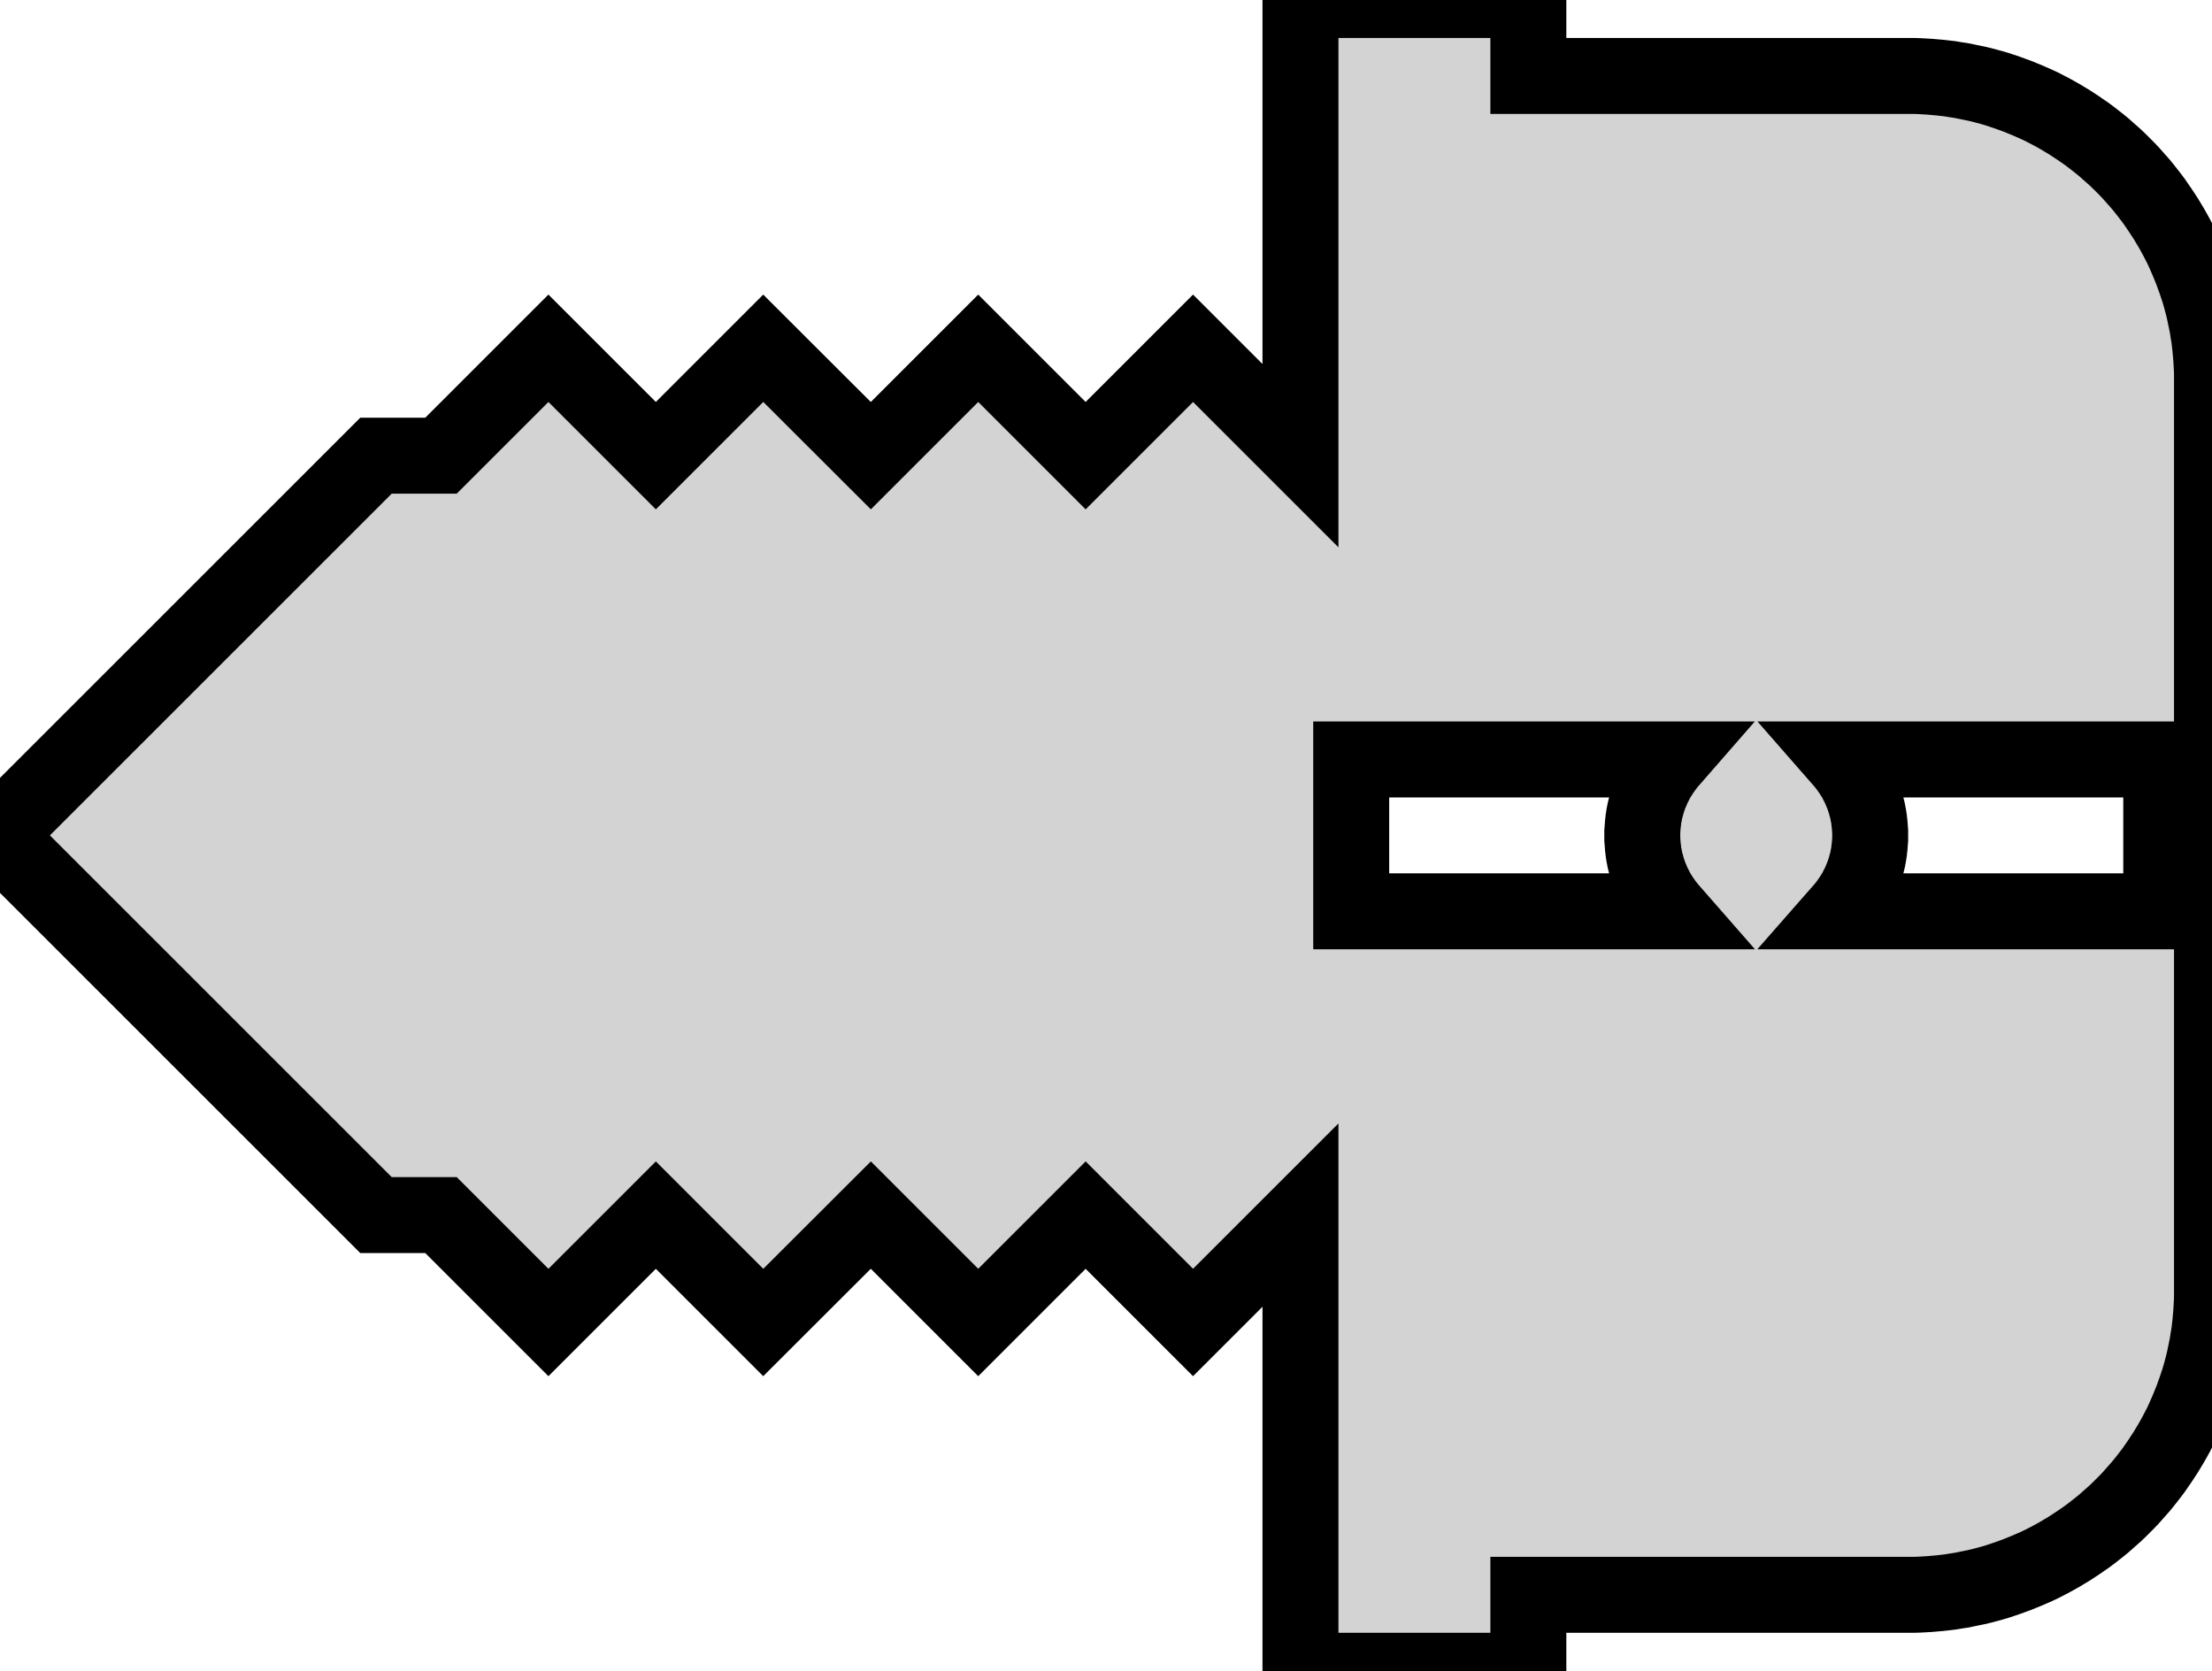
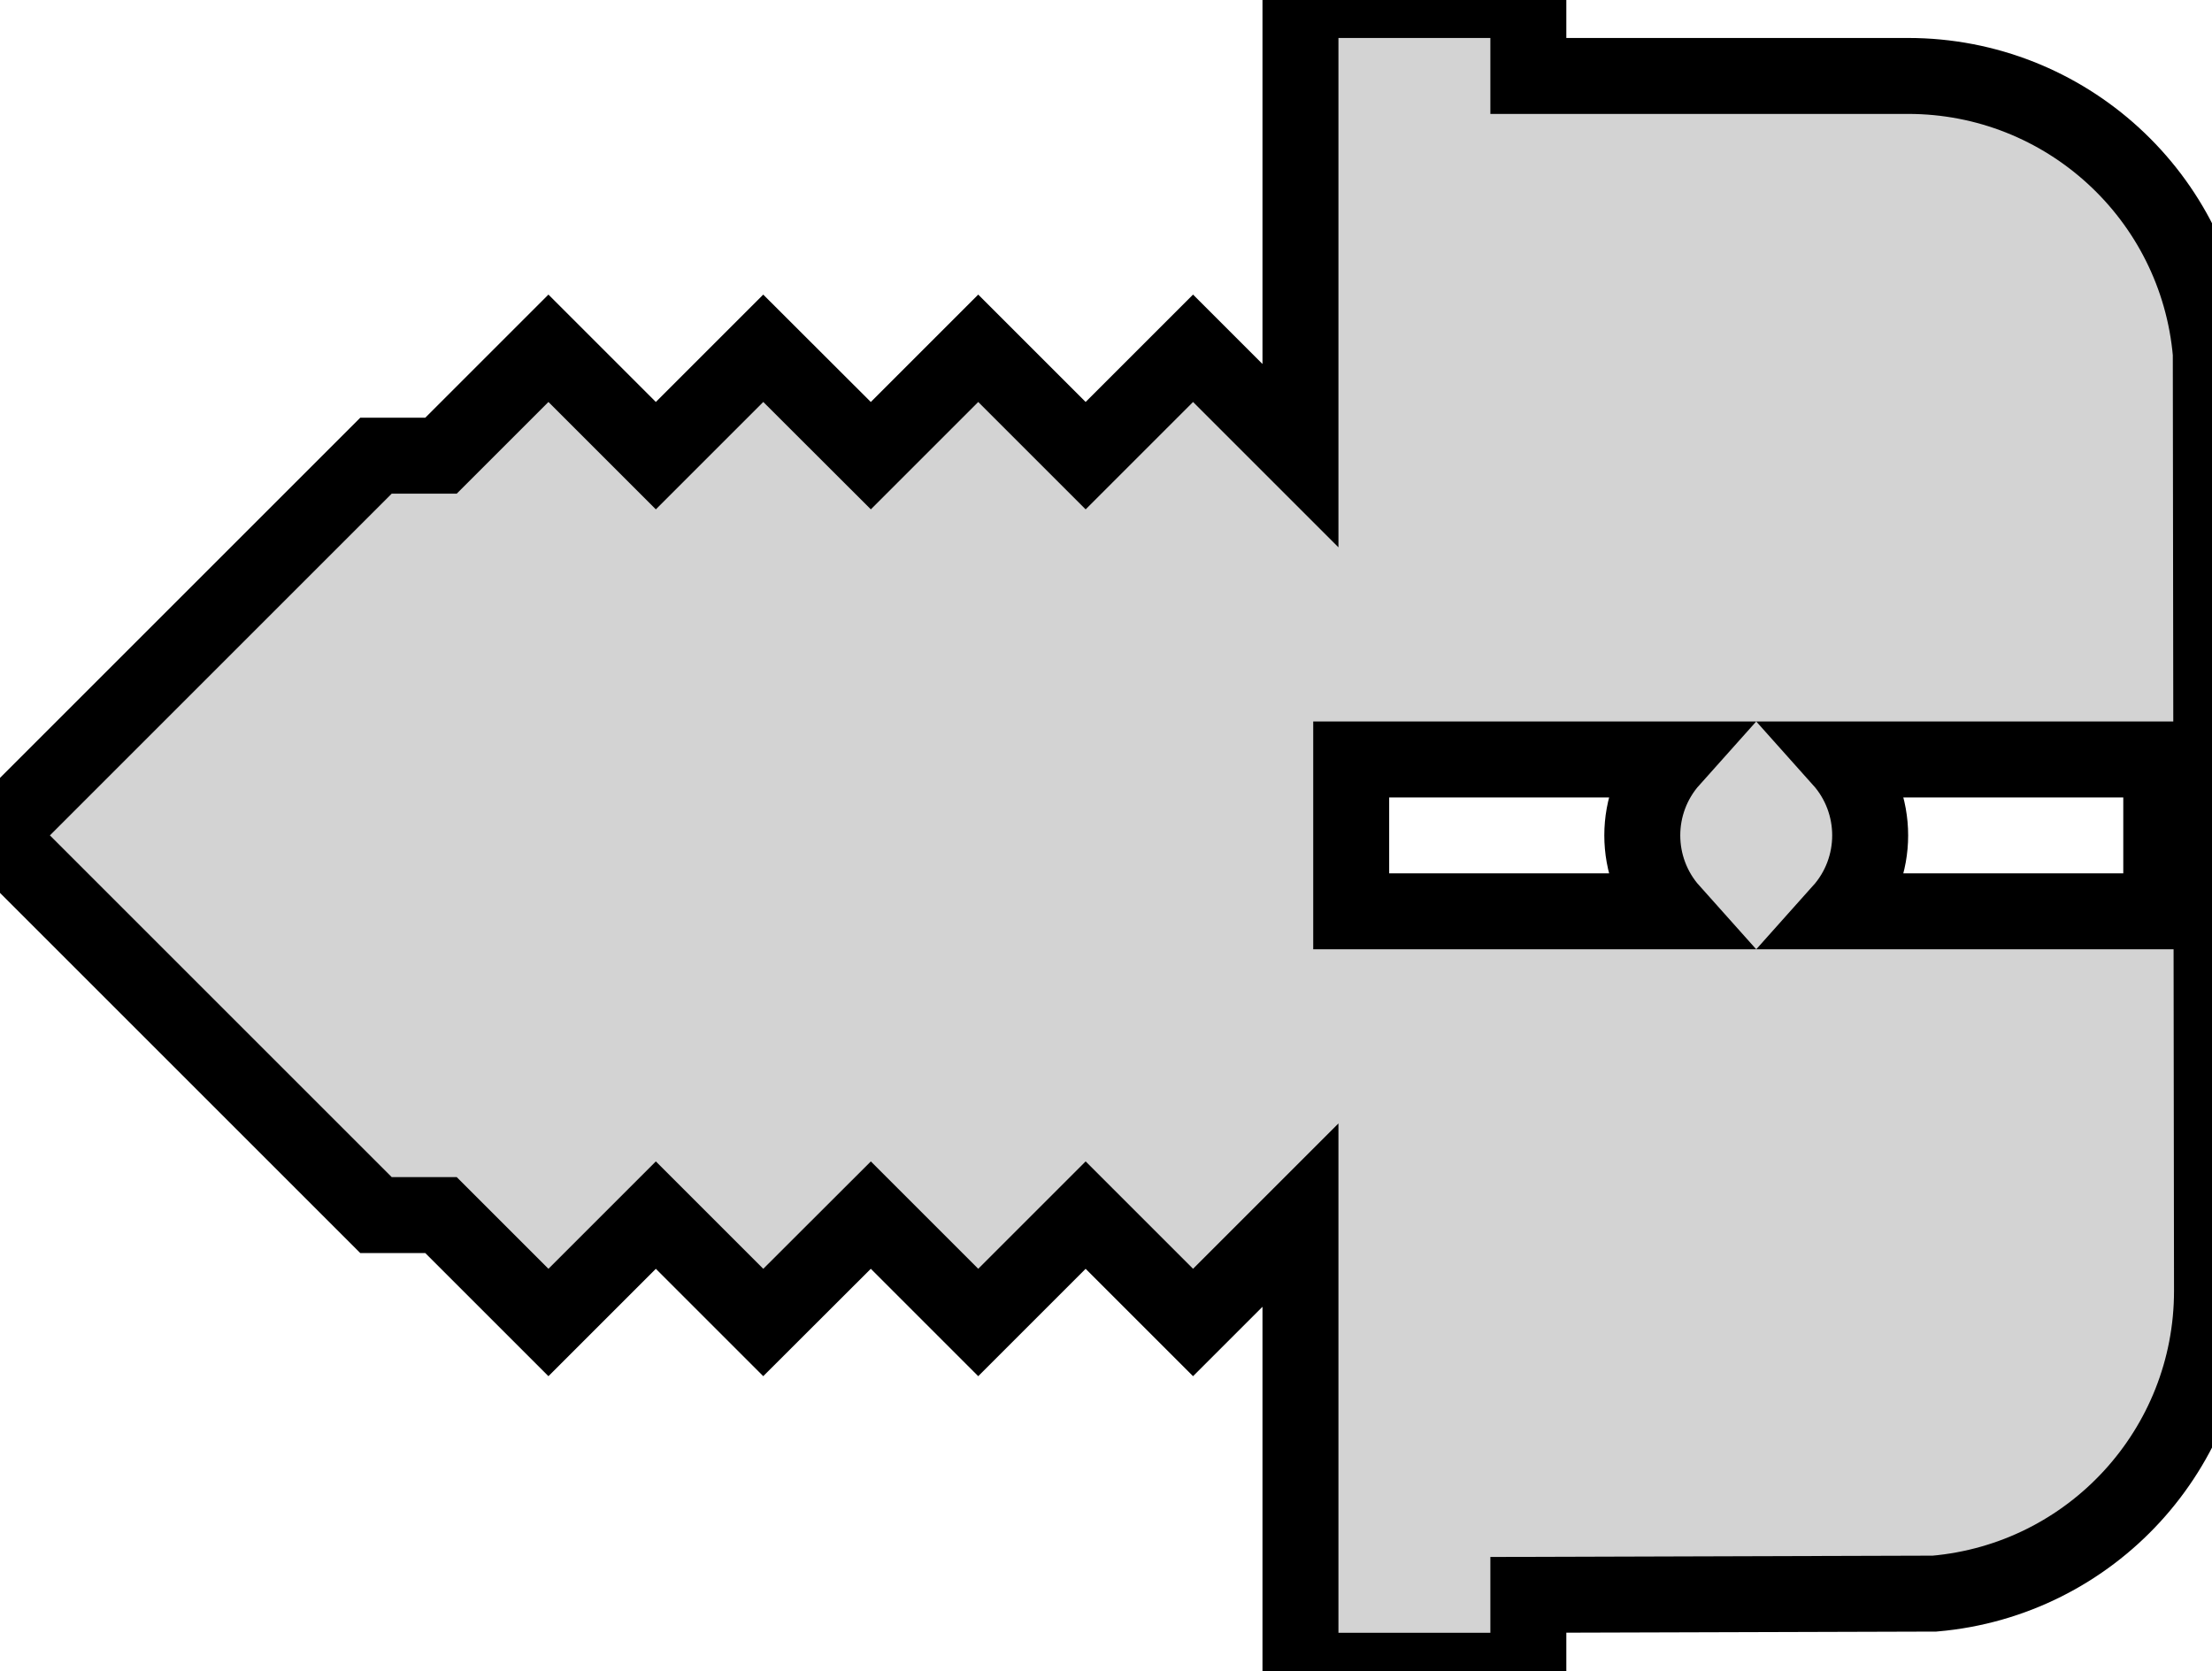
<svg xmlns="http://www.w3.org/2000/svg" width="14.56mm" height="11mm" viewBox="-11.56 -5.5 14.56 11" version="1.1">
-   <path d=" M -1.5,5 L 1,5 L 1.035,5 L 1.07,4.999 L 1.105,4.997 L 1.14,4.995  L 1.174,4.992 L 1.209,4.989 L 1.244,4.985 L 1.278,4.981 L 1.313,4.975 L 1.347,4.97  L 1.382,4.963 L 1.416,4.956 L 1.45,4.949 L 1.484,4.941 L 1.518,4.932 L 1.551,4.923  L 1.585,4.913 L 1.618,4.902 L 1.651,4.891 L 1.684,4.879 L 1.717,4.867 L 1.749,4.854  L 1.781,4.841 L 1.813,4.827 L 1.845,4.813 L 1.877,4.798 L 1.908,4.782 L 1.939,4.766  L 1.97,4.749 L 2,4.732 L 2.03,4.714 L 2.06,4.696 L 2.089,4.677 L 2.118,4.658  L 2.147,4.638 L 2.176,4.618 L 2.204,4.597 L 2.231,4.576 L 2.259,4.554 L 2.286,4.532  L 2.312,4.509 L 2.338,4.486 L 2.364,4.463 L 2.389,4.439 L 2.414,4.414 L 2.439,4.389  L 2.463,4.364 L 2.486,4.338 L 2.509,4.312 L 2.532,4.286 L 2.554,4.259 L 2.576,4.231  L 2.597,4.204 L 2.618,4.176 L 2.638,4.147 L 2.658,4.118 L 2.677,4.089 L 2.696,4.06  L 2.714,4.03 L 2.732,4 L 2.749,3.97 L 2.766,3.939 L 2.782,3.908 L 2.798,3.877  L 2.813,3.845 L 2.827,3.813 L 2.841,3.781 L 2.854,3.749 L 2.867,3.717 L 2.879,3.684  L 2.891,3.651 L 2.902,3.618 L 2.913,3.585 L 2.923,3.551 L 2.932,3.518 L 2.941,3.484  L 2.949,3.45 L 2.956,3.416 L 2.963,3.382 L 2.97,3.347 L 2.975,3.313 L 2.981,3.278  L 2.985,3.244 L 2.989,3.209 L 2.992,3.174 L 2.995,3.14 L 2.997,3.105 L 2.999,3.07  L 3,3.035 L 3,3 L 3,-3 L 3,-3.035 L 2.999,-3.07 L 2.997,-3.105  L 2.995,-3.139 L 2.992,-3.174 L 2.989,-3.209 L 2.985,-3.244 L 2.981,-3.278 L 2.975,-3.313  L 2.97,-3.347 L 2.963,-3.382 L 2.956,-3.416 L 2.949,-3.45 L 2.941,-3.484 L 2.932,-3.518  L 2.923,-3.551 L 2.913,-3.585 L 2.902,-3.618 L 2.891,-3.651 L 2.879,-3.684 L 2.867,-3.717  L 2.854,-3.749 L 2.841,-3.781 L 2.827,-3.813 L 2.813,-3.845 L 2.798,-3.877 L 2.782,-3.908  L 2.766,-3.939 L 2.749,-3.97 L 2.732,-4 L 2.714,-4.03 L 2.696,-4.06 L 2.677,-4.089  L 2.658,-4.118 L 2.638,-4.147 L 2.618,-4.176 L 2.597,-4.204 L 2.576,-4.231 L 2.554,-4.259  L 2.532,-4.286 L 2.509,-4.312 L 2.486,-4.338 L 2.463,-4.364 L 2.439,-4.389 L 2.414,-4.414  L 2.389,-4.439 L 2.364,-4.463 L 2.338,-4.486 L 2.312,-4.509 L 2.286,-4.532 L 2.259,-4.554  L 2.231,-4.576 L 2.204,-4.597 L 2.176,-4.618 L 2.147,-4.638 L 2.118,-4.658 L 2.089,-4.677  L 2.06,-4.696 L 2.03,-4.714 L 2,-4.732 L 1.97,-4.749 L 1.939,-4.766 L 1.908,-4.782  L 1.877,-4.798 L 1.845,-4.813 L 1.813,-4.827 L 1.781,-4.841 L 1.749,-4.854 L 1.717,-4.867  L 1.684,-4.879 L 1.651,-4.891 L 1.618,-4.902 L 1.585,-4.913 L 1.551,-4.923 L 1.518,-4.932  L 1.484,-4.941 L 1.45,-4.949 L 1.416,-4.956 L 1.382,-4.963 L 1.347,-4.97 L 1.313,-4.975  L 1.278,-4.981 L 1.244,-4.985 L 1.209,-4.989 L 1.174,-4.992 L 1.14,-4.995 L 1.105,-4.997  L 1.07,-4.999 L 1.035,-5 L 1,-5 L -1.5,-5 L -1.5,-5.5 L -3,-5.5  L -3,-2.5 L -3.707,-3.207 L -4.414,-2.5 L -5.121,-3.207 L -5.828,-2.5 L -6.536,-3.207  L -7.243,-2.5 L -7.95,-3.207 L -8.657,-2.5 L -9.085,-2.5 L -11.56,-0.025 L -11.56,0.025  L -9.085,2.5 L -8.657,2.5 L -7.95,3.207 L -7.243,2.5 L -6.536,3.207 L -5.828,2.5  L -5.121,3.207 L -4.414,2.5 L -3.707,3.207 L -3,2.5 L -3,5.5 L -1.5,5.5  z M 0.559,0.5 L 0.566,0.492 L 0.575,0.482 L 0.583,0.472 L 0.591,0.462 L 0.599,0.451  L 0.607,0.441 L 0.614,0.43 L 0.622,0.419 L 0.629,0.408 L 0.636,0.397 L 0.643,0.386  L 0.65,0.375 L 0.656,0.364 L 0.662,0.352 L 0.668,0.34 L 0.674,0.329 L 0.68,0.317  L 0.685,0.305 L 0.69,0.293 L 0.695,0.281 L 0.7,0.269 L 0.705,0.257 L 0.709,0.244  L 0.713,0.232 L 0.717,0.219 L 0.721,0.207 L 0.724,0.194 L 0.728,0.181 L 0.731,0.169  L 0.734,0.156 L 0.736,0.143 L 0.739,0.13 L 0.741,0.117 L 0.743,0.104 L 0.744,0.091  L 0.746,0.078 L 0.747,0.065 L 0.748,0.052 L 0.749,0.039 L 0.75,0.026 L 0.75,0.013  L 0.75,-0 L 0.75,-0.013 L 0.75,-0.026 L 0.749,-0.039 L 0.748,-0.052 L 0.747,-0.065  L 0.746,-0.078 L 0.744,-0.091 L 0.743,-0.104 L 0.741,-0.117 L 0.739,-0.13 L 0.736,-0.143  L 0.734,-0.156 L 0.731,-0.169 L 0.728,-0.181 L 0.724,-0.194 L 0.721,-0.207 L 0.717,-0.219  L 0.713,-0.232 L 0.709,-0.244 L 0.705,-0.257 L 0.7,-0.269 L 0.695,-0.281 L 0.69,-0.293  L 0.685,-0.305 L 0.68,-0.317 L 0.674,-0.329 L 0.668,-0.34 L 0.662,-0.352 L 0.656,-0.364  L 0.65,-0.375 L 0.643,-0.386 L 0.636,-0.397 L 0.629,-0.408 L 0.622,-0.419 L 0.614,-0.43  L 0.607,-0.441 L 0.599,-0.451 L 0.591,-0.462 L 0.583,-0.472 L 0.575,-0.482 L 0.566,-0.492  L 0.559,-0.5 L 2.666,-0.5 L 2.666,0.5 z M -2.666,0.5 L -2.666,-0.5 L -0.559,-0.5 L -0.566,-0.492 L -0.575,-0.482 L -0.583,-0.472  L -0.591,-0.462 L -0.599,-0.451 L -0.607,-0.441 L -0.614,-0.43 L -0.622,-0.419 L -0.629,-0.408  L -0.636,-0.397 L -0.643,-0.386 L -0.65,-0.375 L -0.656,-0.364 L -0.662,-0.352 L -0.668,-0.34  L -0.674,-0.329 L -0.68,-0.317 L -0.685,-0.305 L -0.69,-0.293 L -0.695,-0.281 L -0.7,-0.269  L -0.705,-0.257 L -0.709,-0.244 L -0.713,-0.232 L -0.717,-0.219 L -0.721,-0.207 L -0.724,-0.194  L -0.728,-0.181 L -0.731,-0.169 L -0.734,-0.156 L -0.736,-0.143 L -0.739,-0.13 L -0.741,-0.117  L -0.743,-0.104 L -0.744,-0.091 L -0.746,-0.078 L -0.747,-0.065 L -0.748,-0.052 L -0.749,-0.039  L -0.75,-0.026 L -0.75,-0.013 L -0.75,-0 L -0.75,0.013 L -0.75,0.026 L -0.749,0.039  L -0.748,0.052 L -0.747,0.065 L -0.746,0.078 L -0.744,0.091 L -0.743,0.104 L -0.741,0.117  L -0.739,0.13 L -0.736,0.143 L -0.734,0.156 L -0.731,0.169 L -0.728,0.181 L -0.724,0.194  L -0.721,0.207 L -0.717,0.219 L -0.713,0.232 L -0.709,0.244 L -0.705,0.257 L -0.7,0.269  L -0.695,0.281 L -0.69,0.293 L -0.685,0.305 L -0.68,0.317 L -0.674,0.329 L -0.668,0.34  L -0.662,0.352 L -0.656,0.364 L -0.65,0.375 L -0.643,0.386 L -0.636,0.397 L -0.629,0.408  L -0.622,0.419 L -0.614,0.43 L -0.607,0.441 L -0.599,0.451 L -0.591,0.462 L -0.583,0.472  L -0.575,0.482 L -0.566,0.492 L -0.559,0.5 z " stroke="black" fill="lightgray" stroke-width="0.5" />
+   <path d=" M -3,-2.5 L -3.707,-3.207 L -4.414,-2.5 L -5.121,-3.207 L -5.828,-2.5 L -6.536,-3.207 L -7.243,-2.5 L -7.95,-3.207 L -8.657,-2.5 L -9.085,-2.5 L -11.56,-0.025 L -11.56,0.025 L -9.085,2.5 L -8.657,2.5 L -7.95,3.207 L -7.243,2.5 L -6.536,3.207 L -5.828,2.5 L -5.121,3.207 L -4.414,2.5 L -3.707,3.207 L -3,2.5 L -3,5.5 L -1.5,5.5 L -1.5,5 L 1.174,4.992 A 2,2 0 0 0 3,3 L 2.992,-3.174 A 2,2 0 0 0 1,-5 L -1.5,-5 L -1.5,-5.5 L -3,-5.5 z M 0.559,0.5 A 0.75,0.75 0 0 0 0.559,-0.5 L 2.666,-0.5 L 2.666,0.5 z M -0.559,-0.5 A 0.75,0.75 0 0 0 -0.559,0.5 L -2.666,0.5 L -2.666,-0.5 z " stroke="black" fill="lightgray" stroke-width="0.5" />
</svg>
